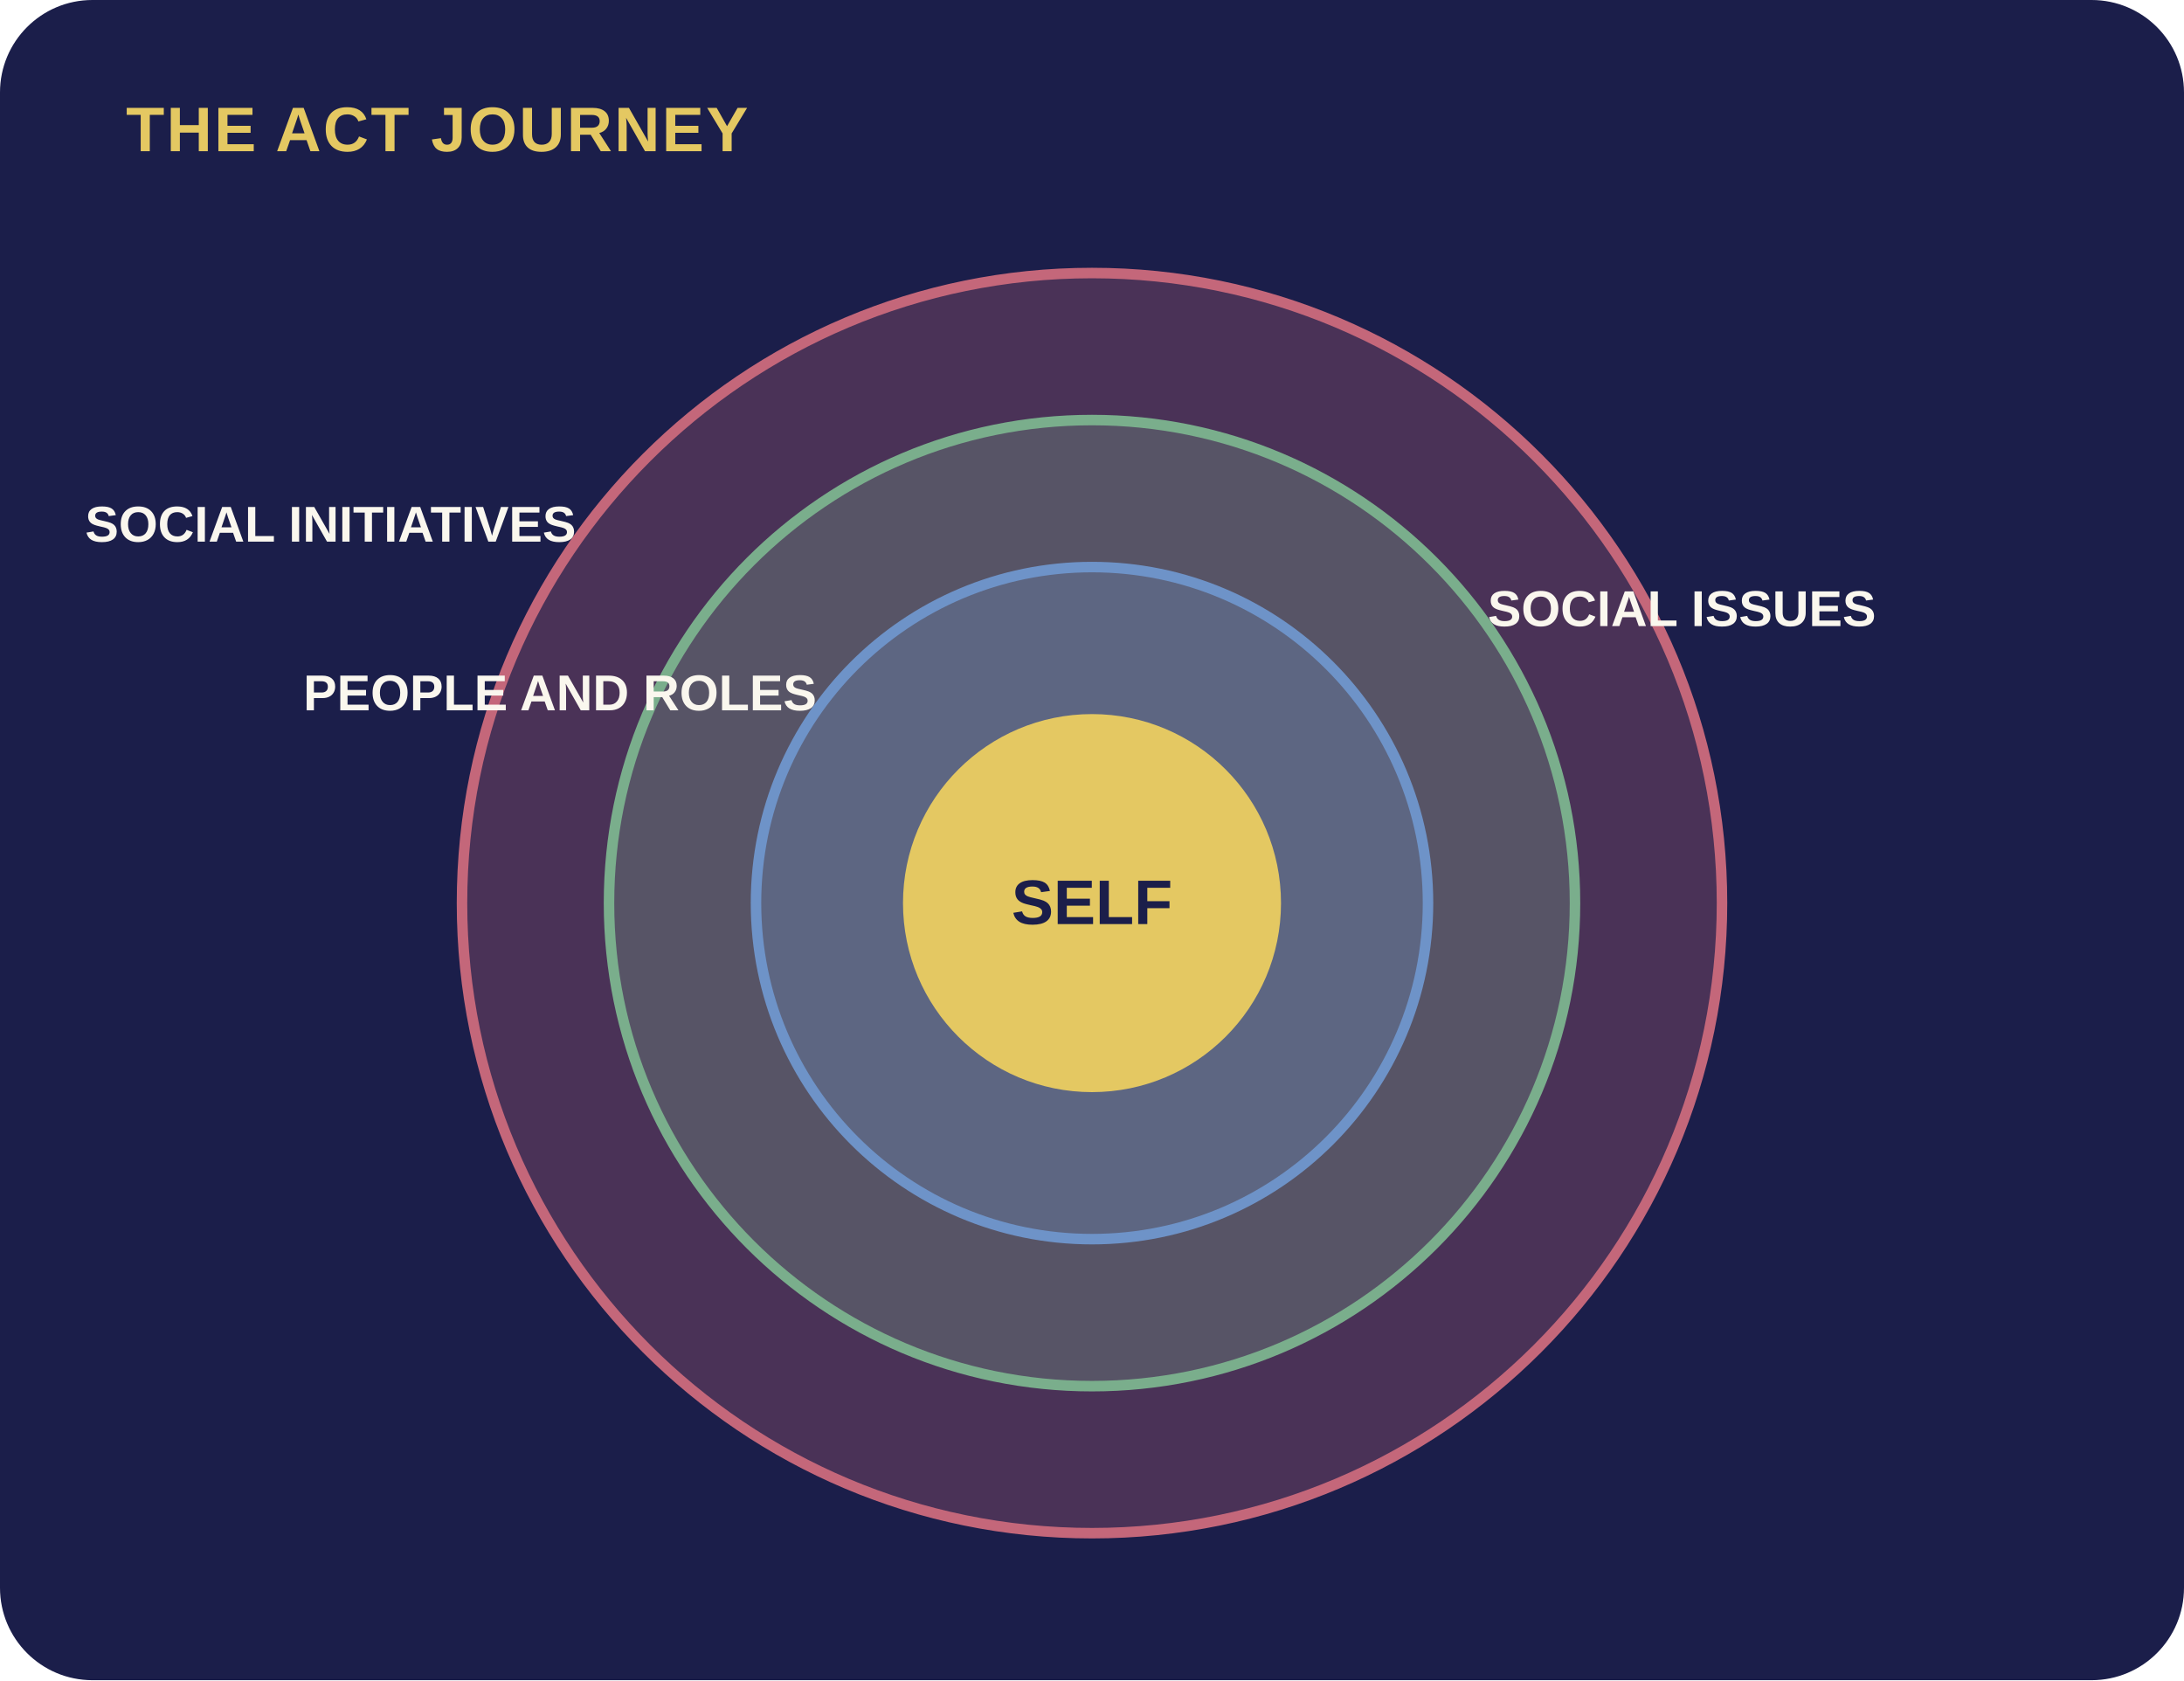
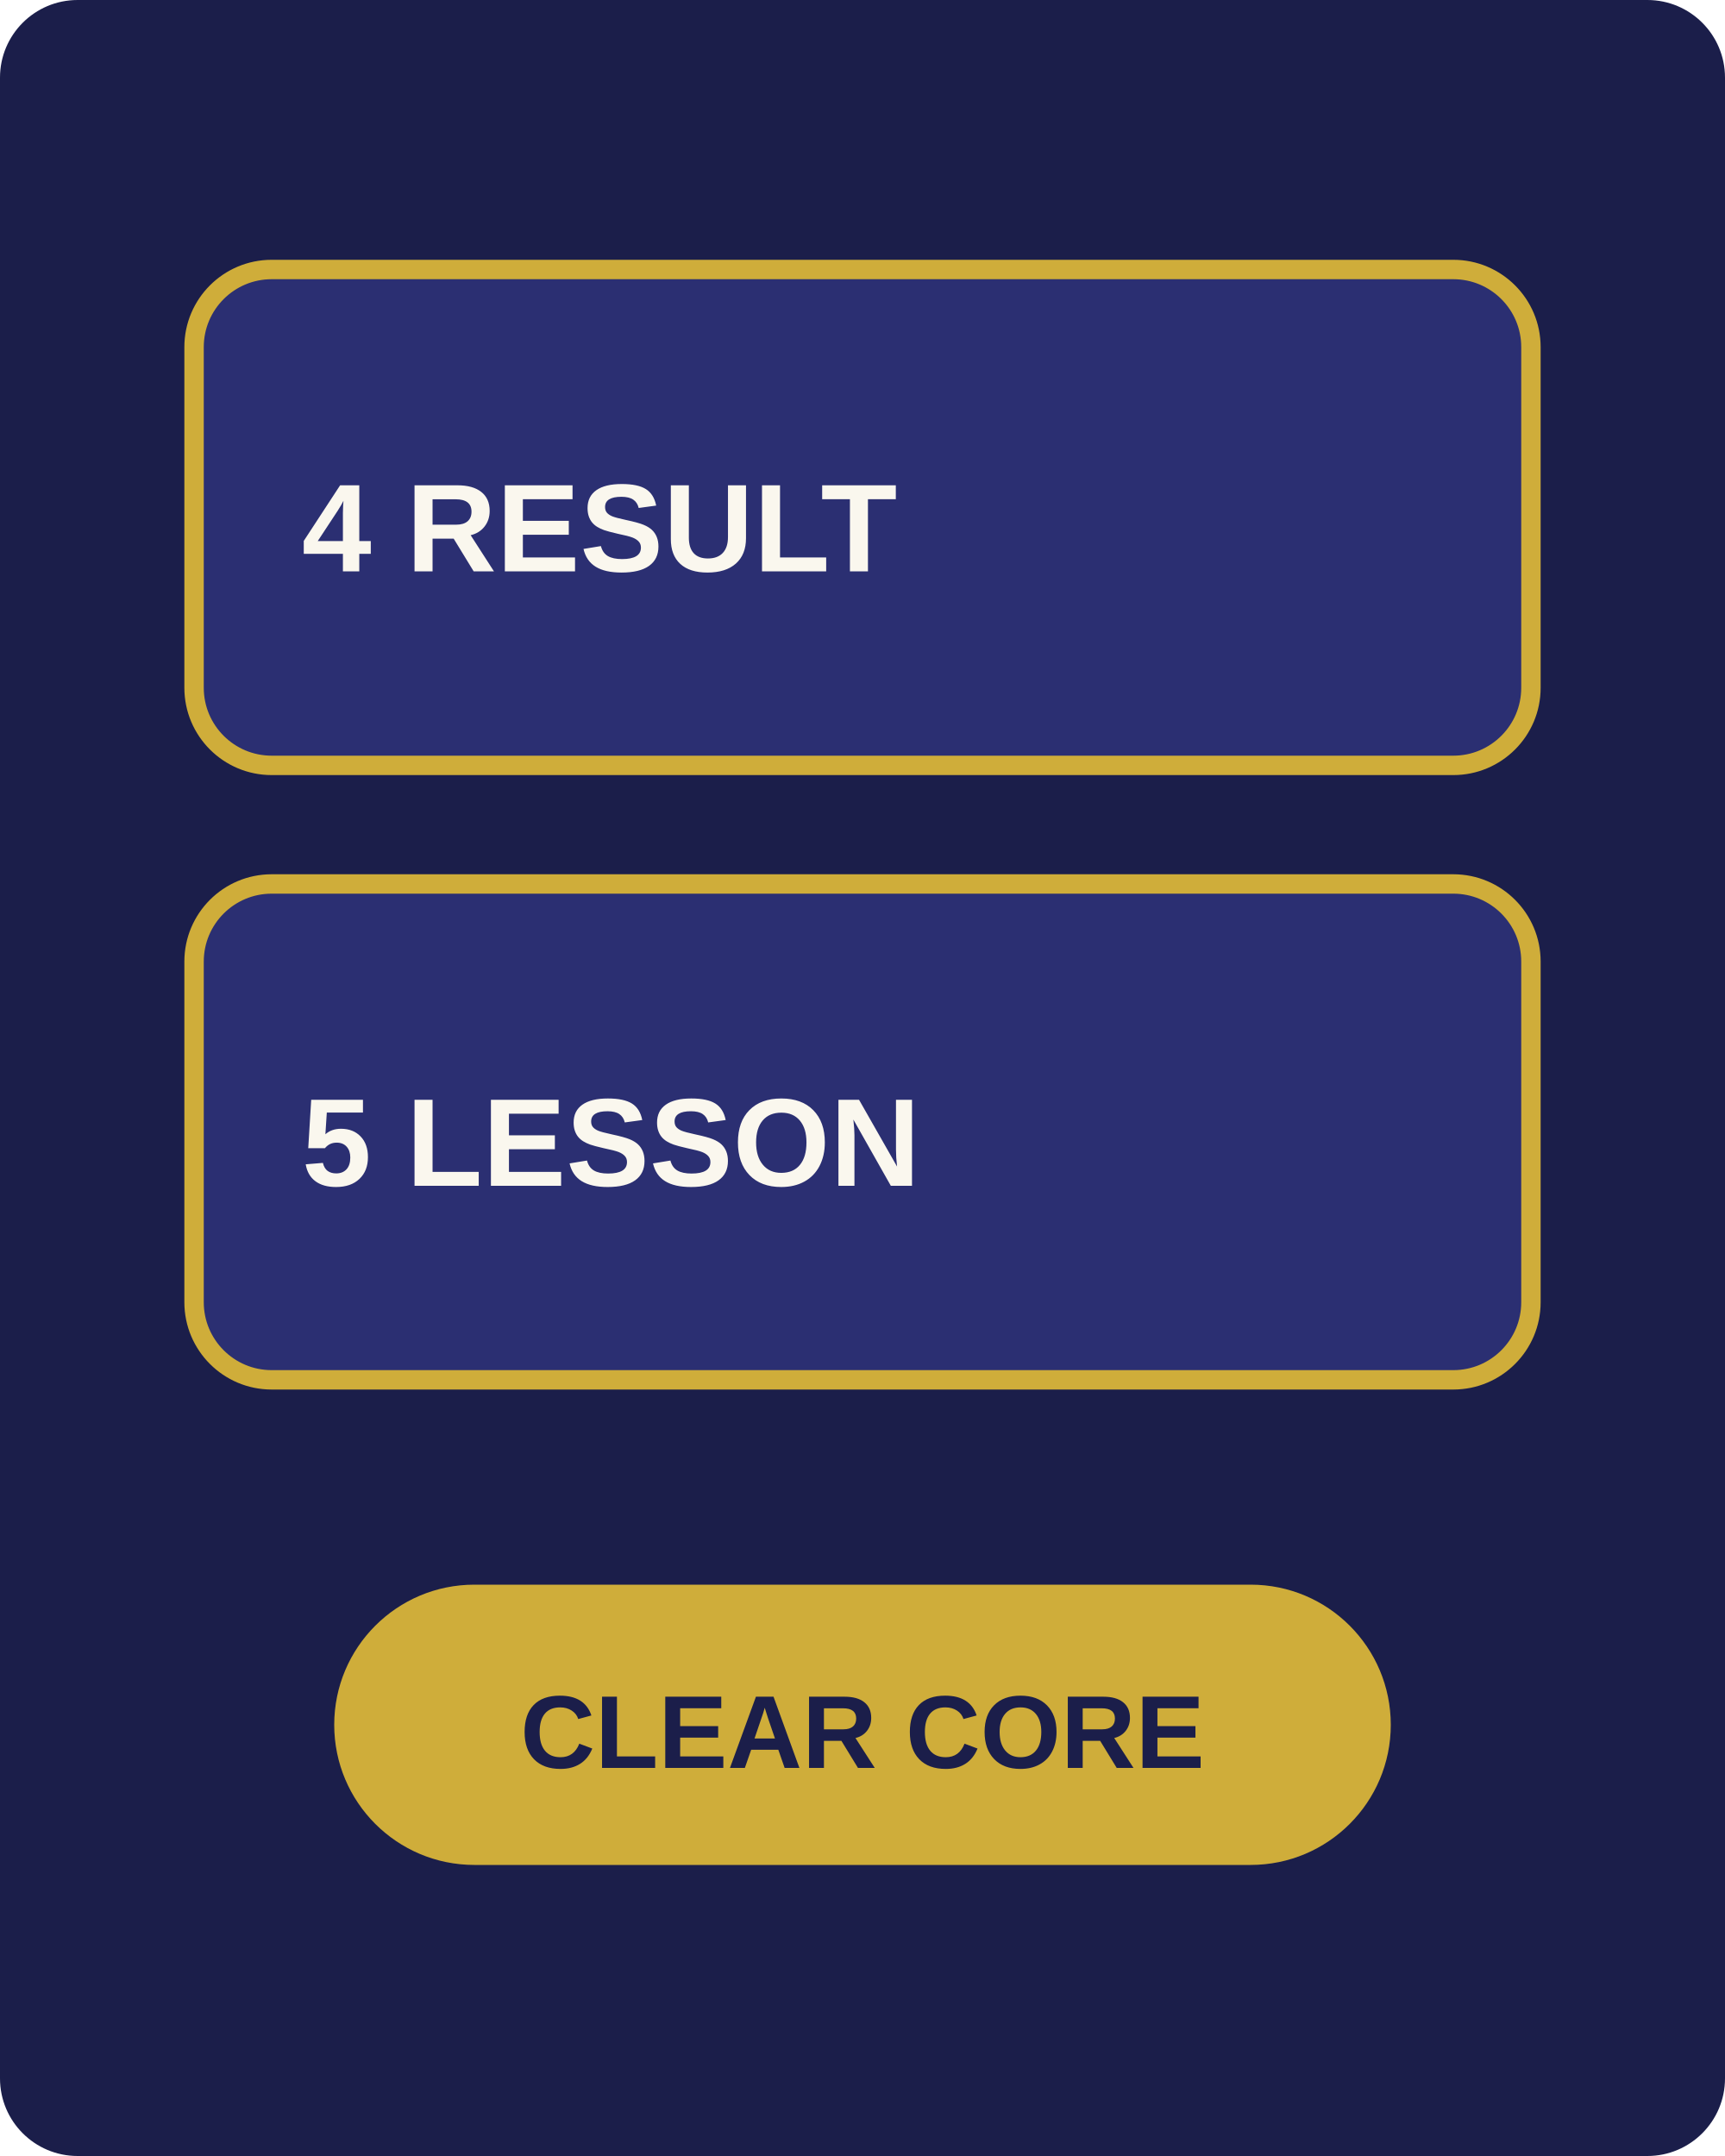
- <svg xmlns="http://www.w3.org/2000/svg" width="1040" height="800" viewBox="0 0 1040 800">
-   <rect width="1040" height="800" rx="44" fill="#1B1E4A" />
-   <style>text{font-family:Arial,Helvetica,sans-serif} .title{fill:#E4C862;font-weight:800;letter-spacing:1px} .h{fill:#FAF7EE;font-weight:800} .b{fill:#FAF7EE}</style>
-   <text class="title" x="60" y="72" font-size="30">THE ACT JOURNEY</text>
-   <circle cx="520" cy="430" r="300" fill="#C4677A" fill-opacity="0.28" stroke="#C4677A" stroke-width="5" />
-   <circle cx="520" cy="430" r="230" fill="#7AAE8C" fill-opacity="0.28" stroke="#7AAE8C" stroke-width="5" />
-   <circle cx="520" cy="430" r="160" fill="#6E93C8" fill-opacity="0.28" stroke="#6E93C8" stroke-width="5" />
-   <circle cx="520" cy="430" r="90" fill="#E4C862" />
-   <text x="520" y="440" text-anchor="middle" font-size="30" font-weight="800" fill="#1B1E4A">SELF</text>
-   <text x="388.9" y="338.2" text-anchor="end" class="h" font-size="24" fill="#FAF7EE">PEOPLE AND ROLES</text>
-   <text x="708.4" y="298.1" text-anchor="start" class="h" font-size="24" fill="#FAF7EE">SOCIAL ISSUES</text>
-   <text x="274.3" y="257.9" text-anchor="end" class="h" font-size="24" fill="#FAF7EE">SOCIAL INITIATIVES</text>
+ <svg xmlns="http://www.w3.org/2000/svg" width="800" height="1000" viewBox="0 0 800 1000">
+   <rect width="800" height="1000" rx="36" fill="#1B1E4A" />
+   <style>text{font-family:Arial,sans-serif} .h{font-weight:800;fill:#FAF7EE} .b{fill:#D8D3C7} .g{fill:#E4C862} .line{stroke:#CFAD3A;stroke-width:8;fill:none;stroke-linecap:round;stroke-linejoin:round}</style>
+   <g fill="#2B2F72" stroke="#CFAD3A" stroke-width="9">
+     <rect x="90" y="125" width="620" height="230" rx="36" />
+     <rect x="90" y="410" width="620" height="230" rx="36" />
+   </g>
+   <g class="h" font-size="58">
+     <text x="140" y="265">4  RESULT</text>
+     <text x="140" y="550">5  LESSON</text>
+   </g>
+   <rect x="155" y="735" width="490" height="130" rx="65" fill="#CFAD3A" />
+   <text x="400" y="820" font-size="48" font-weight="800" text-anchor="middle" fill="#1B1E4A">CLEAR CORE</text>
</svg>
